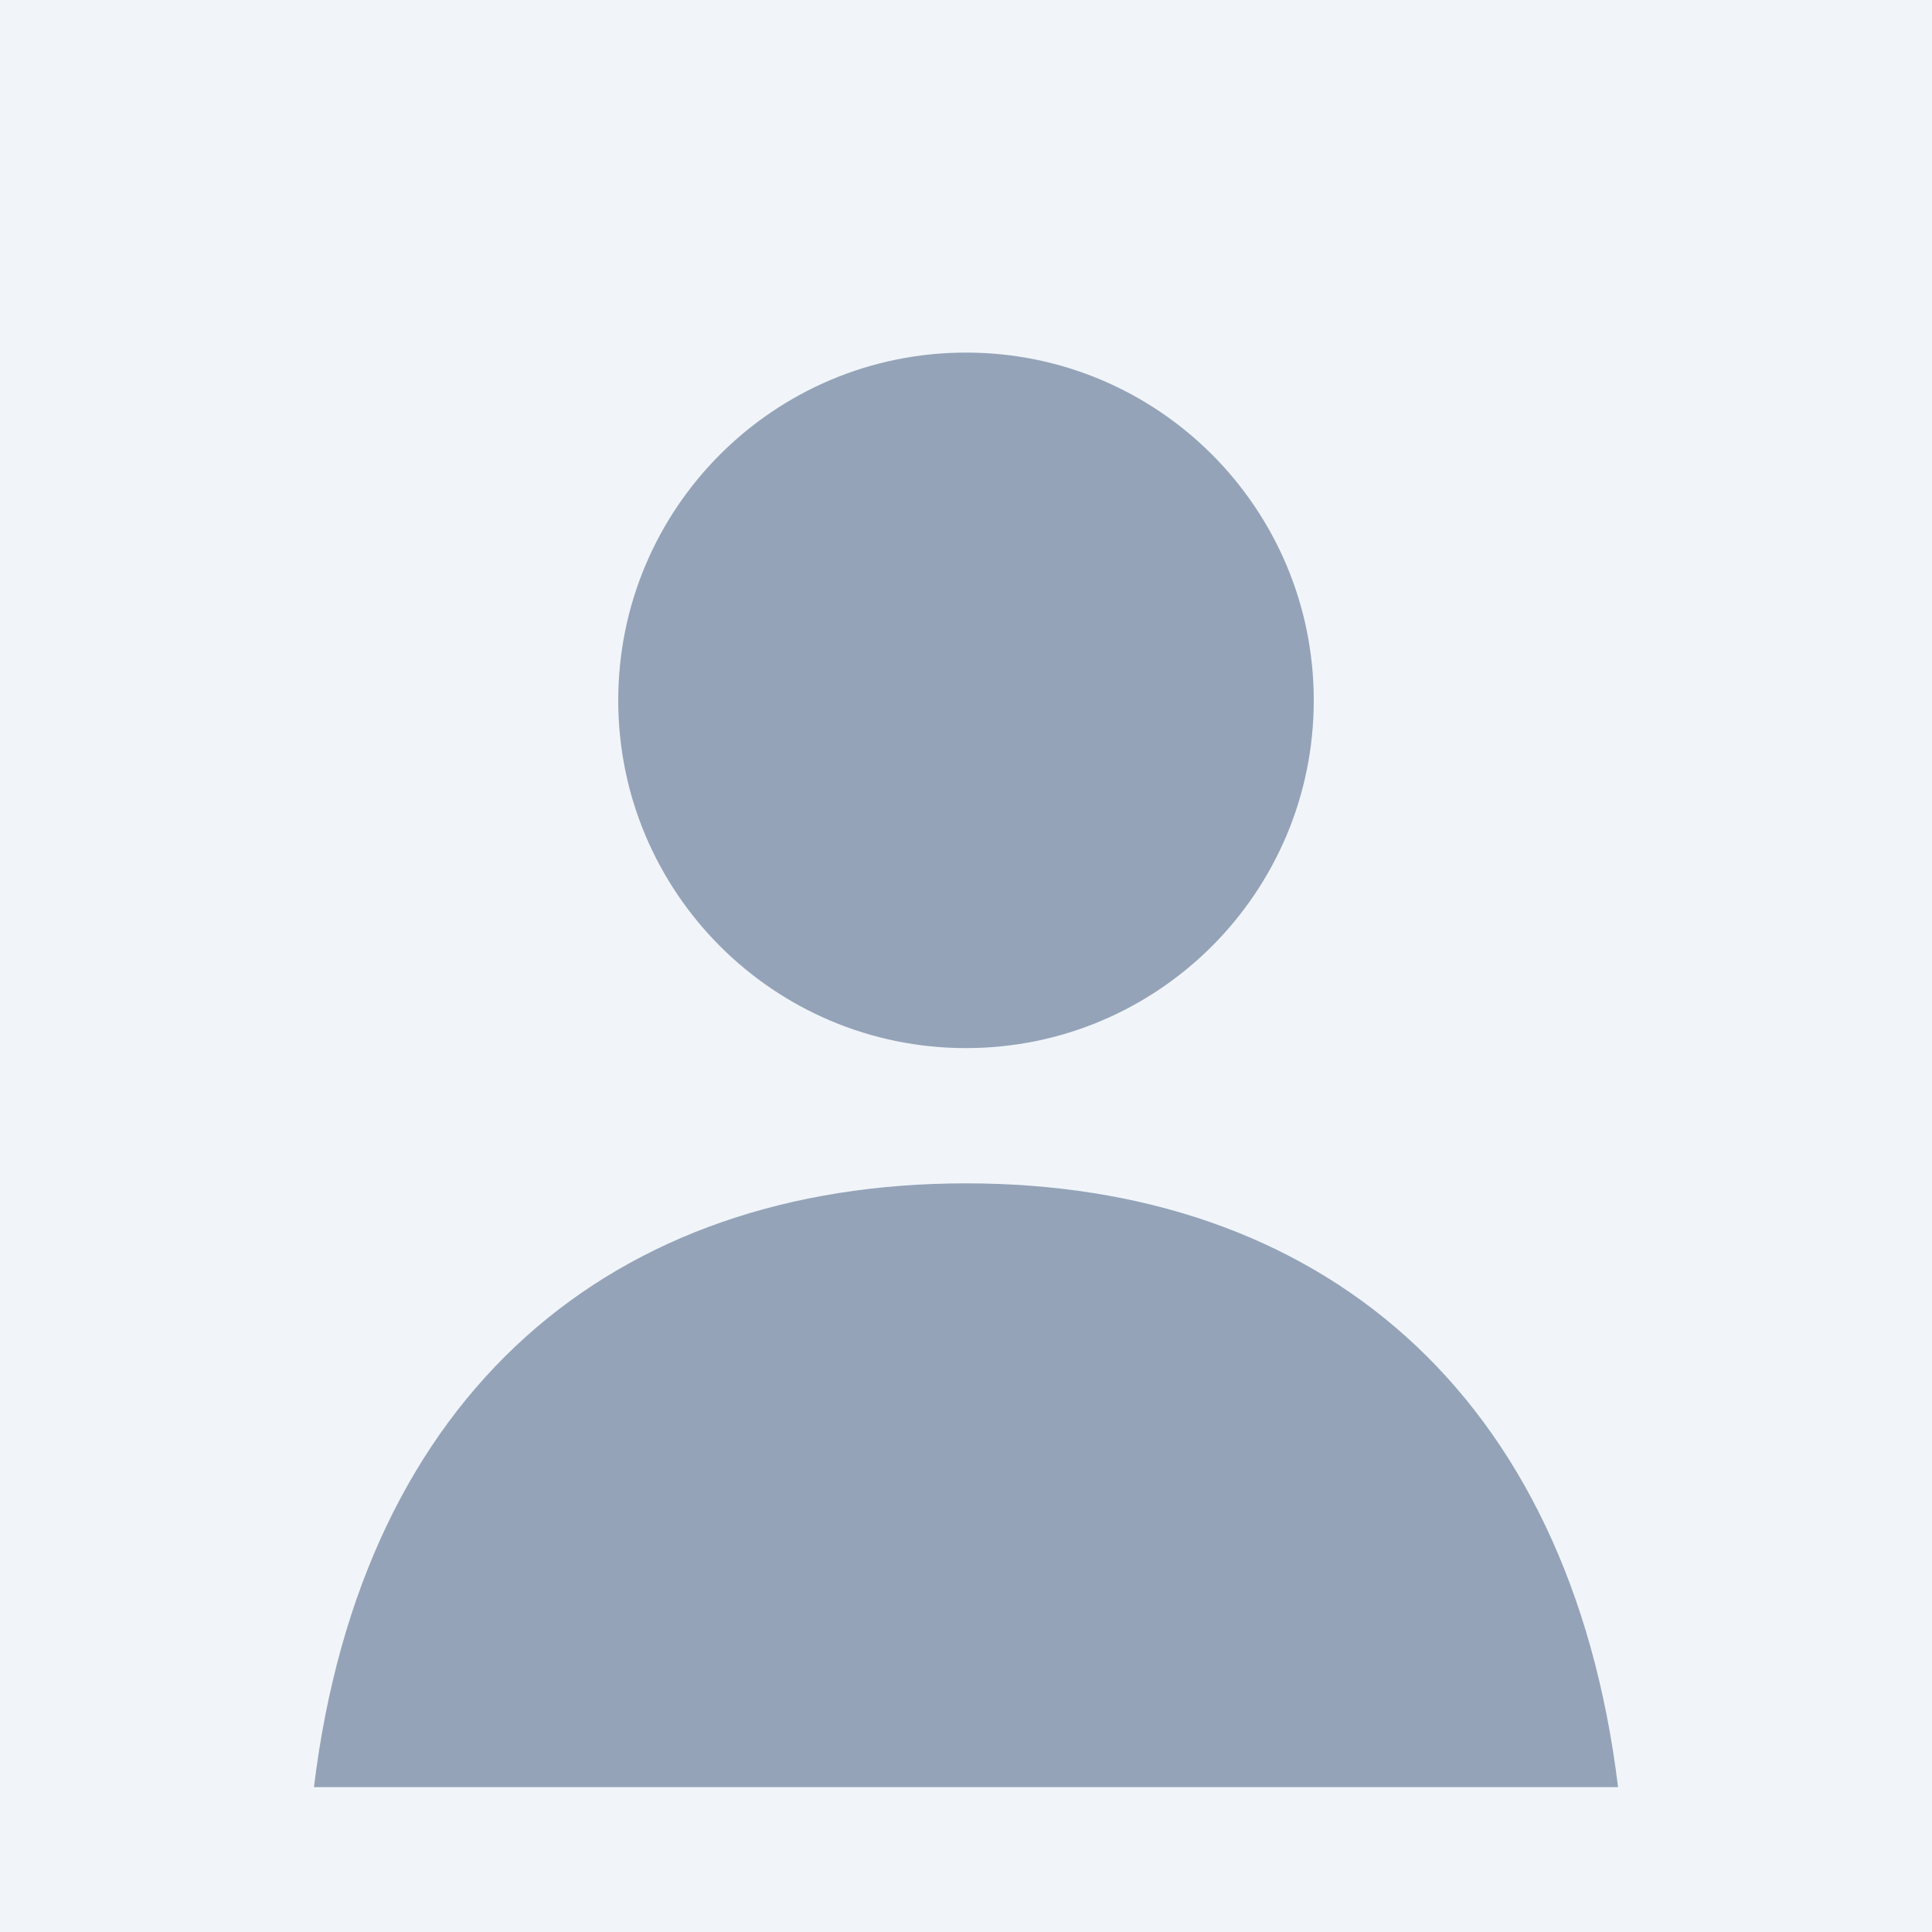
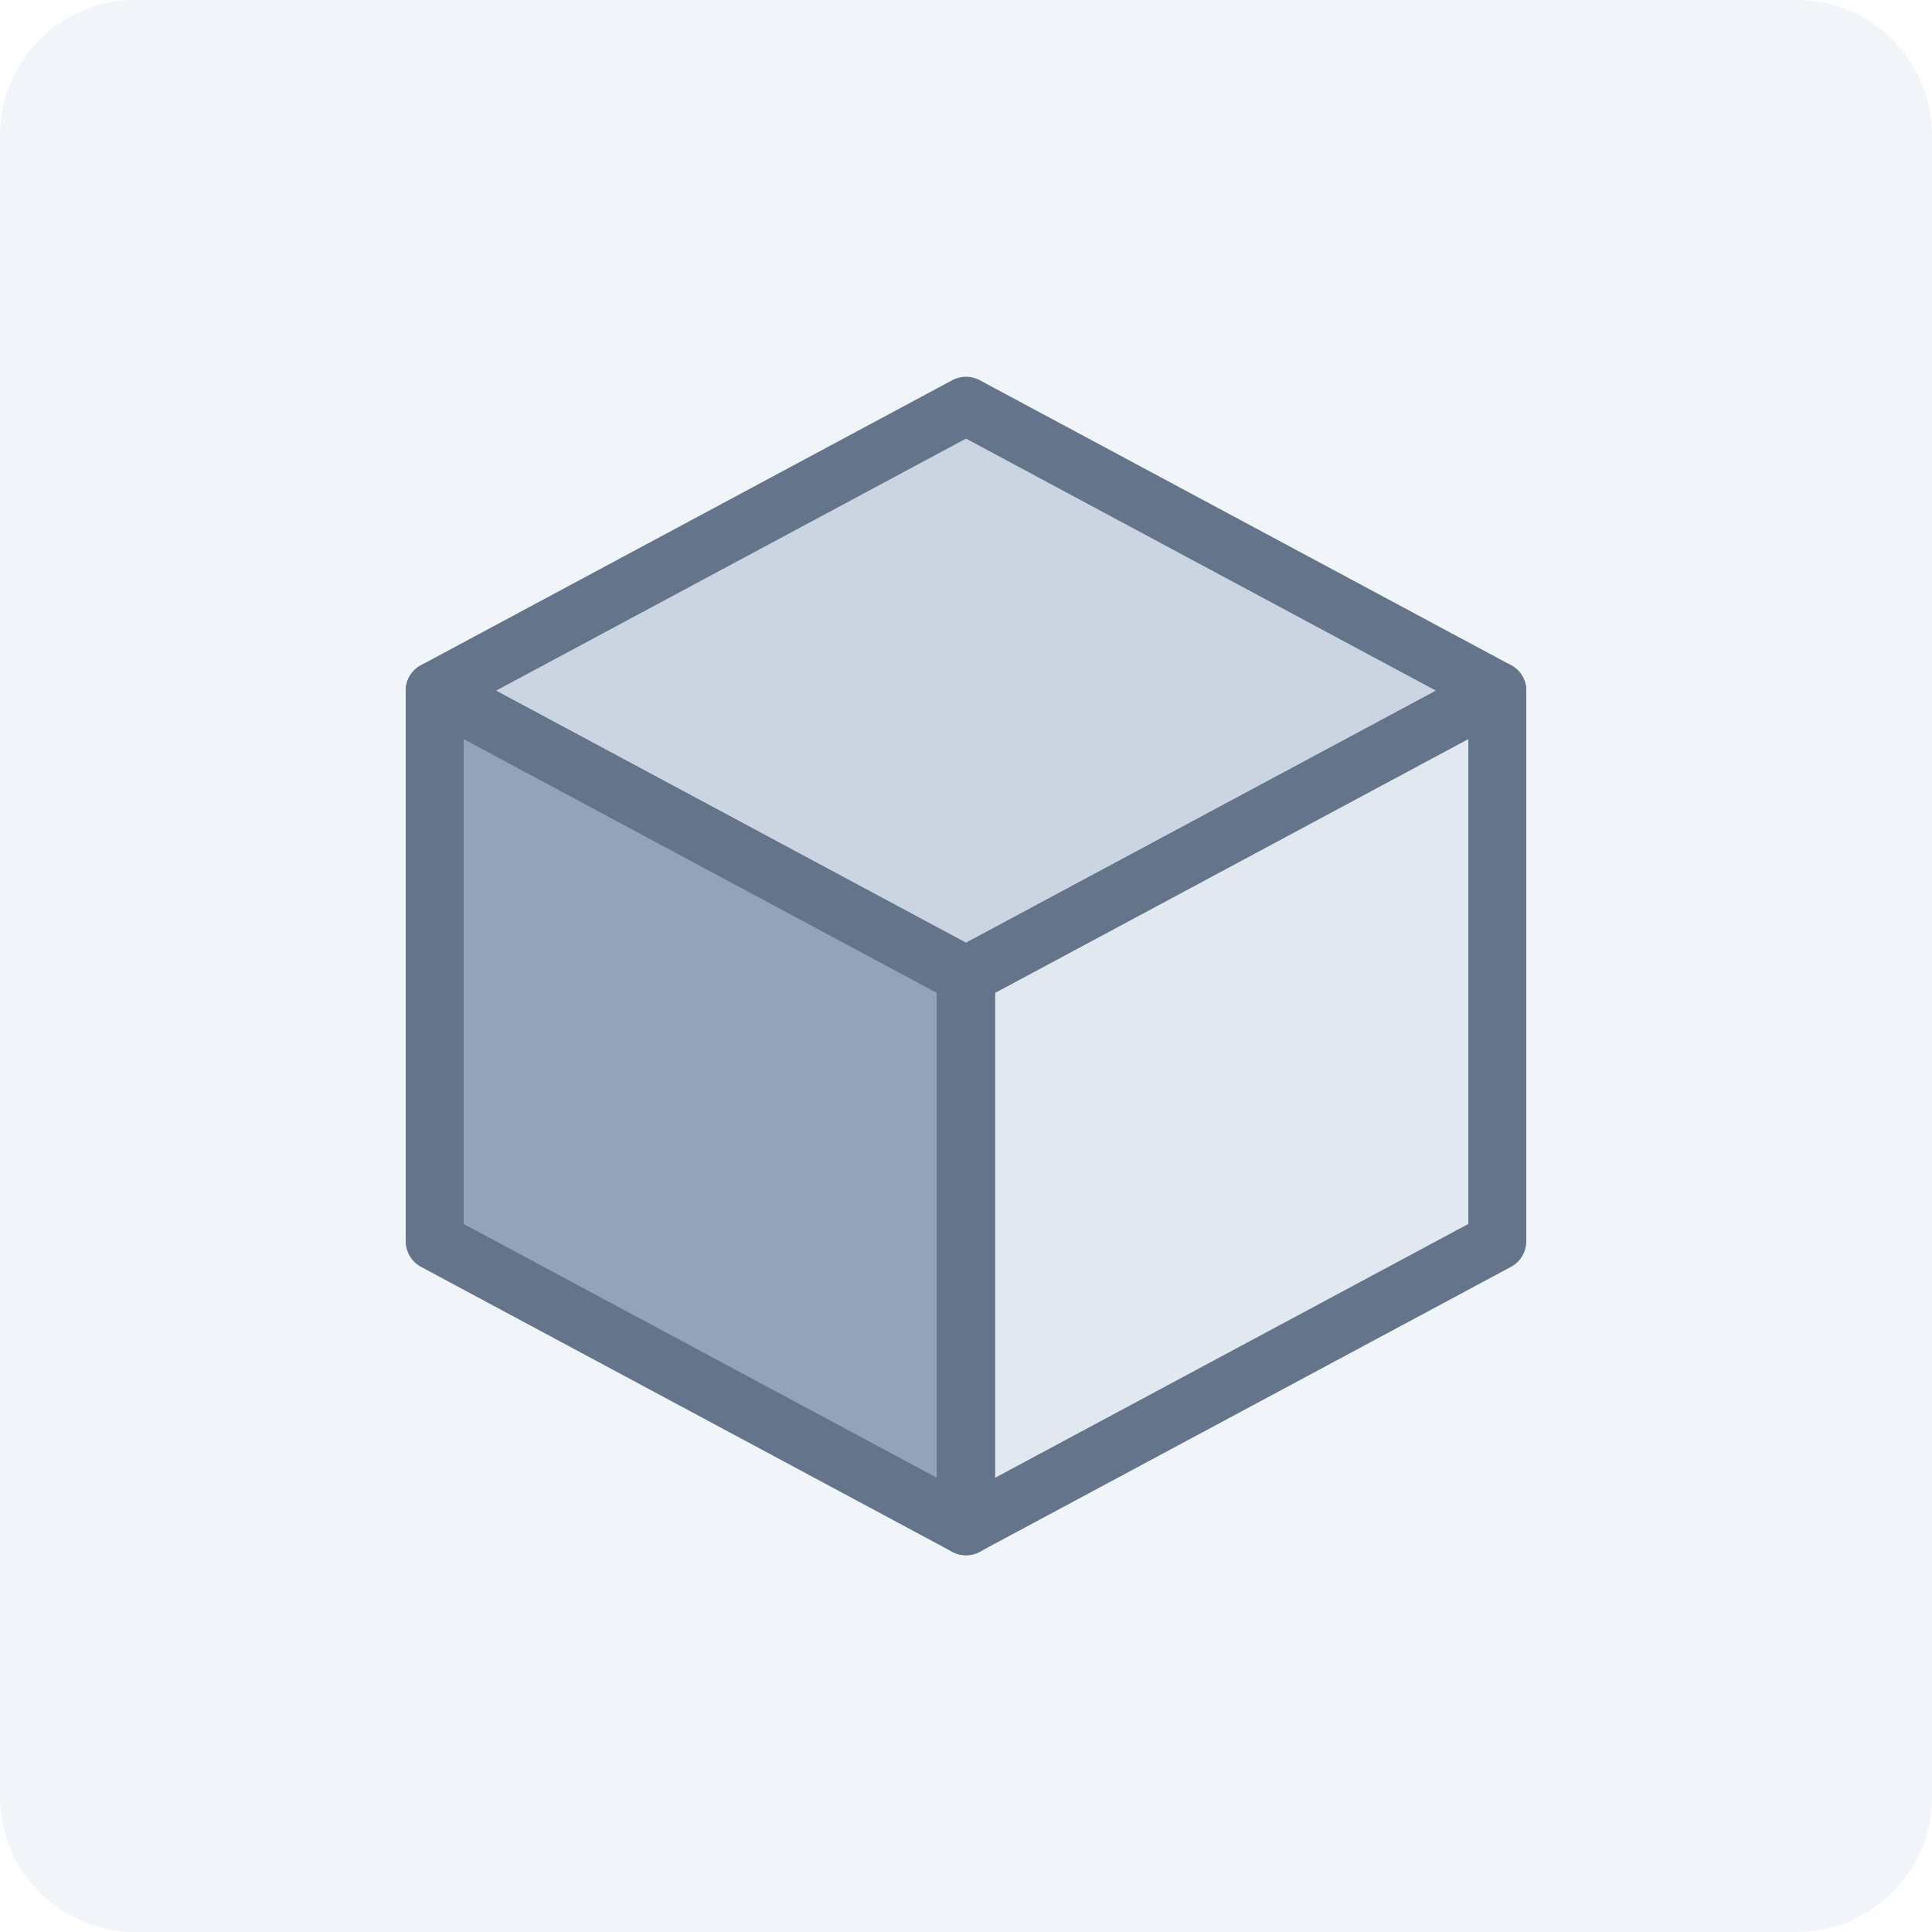
<svg xmlns="http://www.w3.org/2000/svg" width="400" height="400" viewBox="0 0 400 400">
-   <rect width="400" height="400" fill="#f1f5f9" />
-   <circle cx="200" cy="145" r="72" fill="#94a3b8" />
-   <path d="M65 370c10-82 62-125 135-125s125 43 135 125" fill="#94a3b8" />
+   <rect width="400" height="400" rx="28" fill="#f1f5f9" />
+   <g stroke="#64748b" stroke-linejoin="round" stroke-width="12">
+     <path d="M200 84 310 143 200 202 90 143z" fill="#cbd5e1" />
+     <path d="M90 143v114l110 59V202z" fill="#94a3b8" />
+     <path d="M310 143v114l-110 59V202z" fill="#e2e8f0" />
+     <path d="M200 202v114" fill="none" />
+   </g>
</svg>
